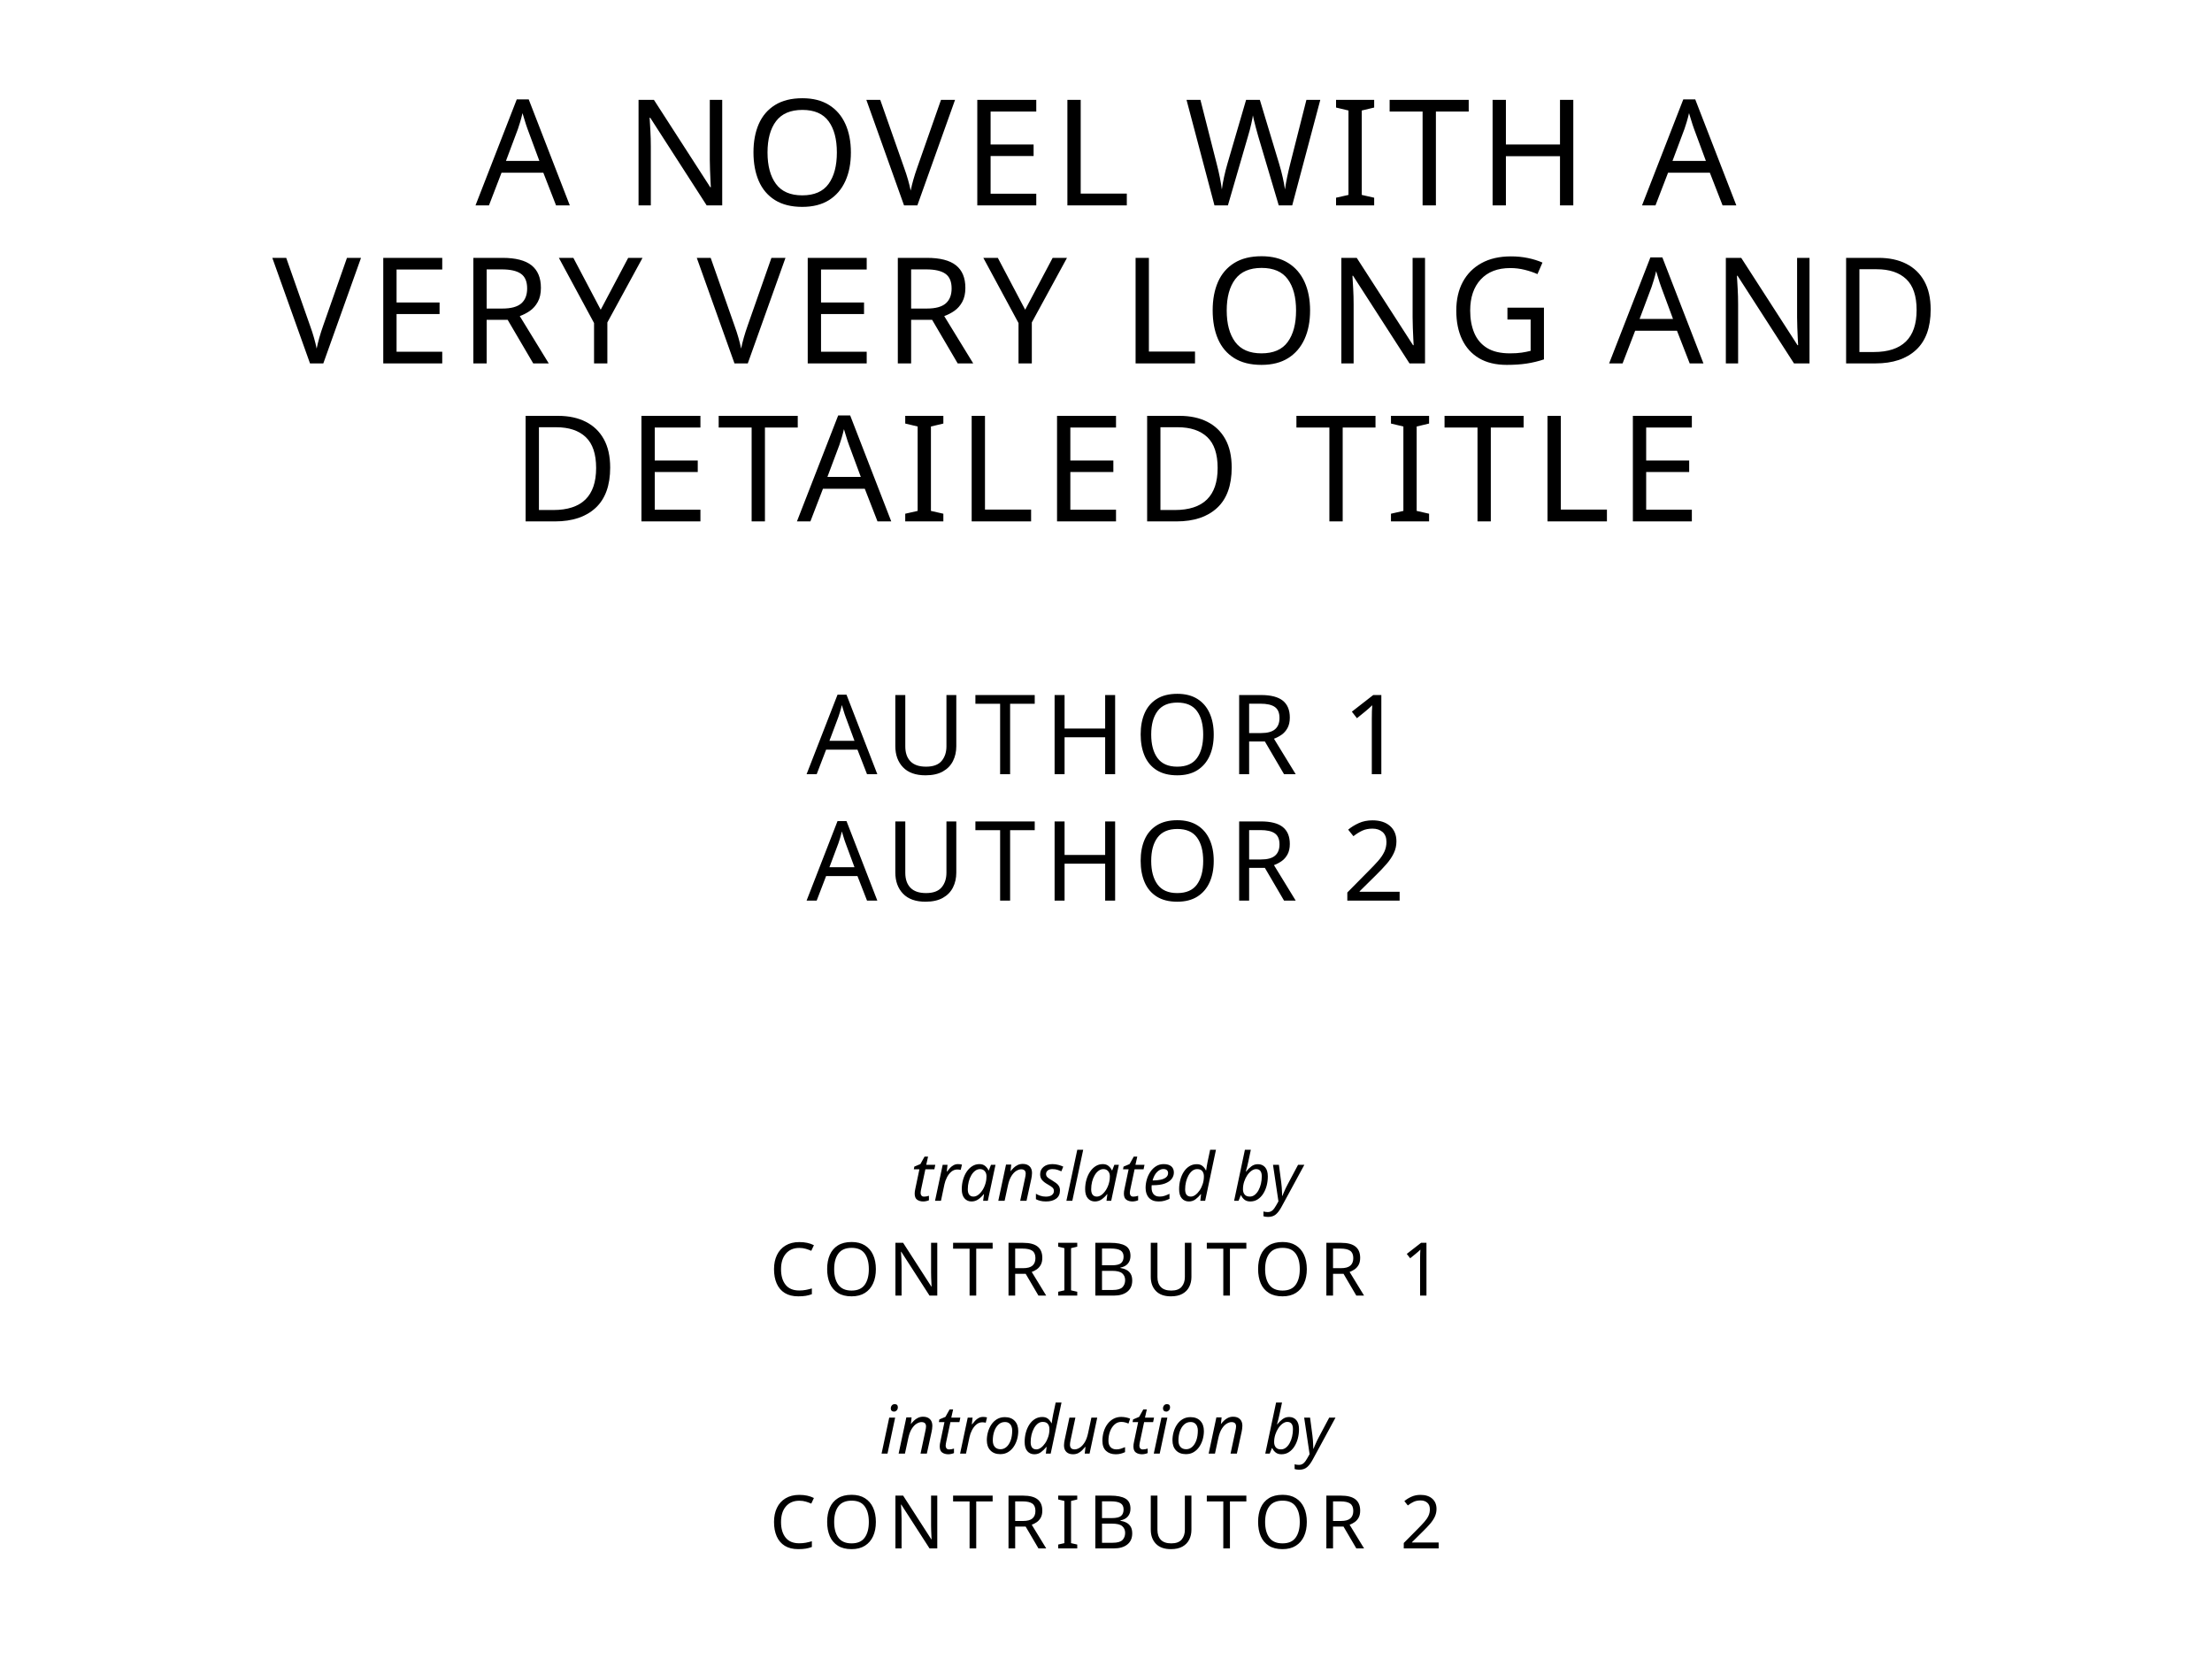
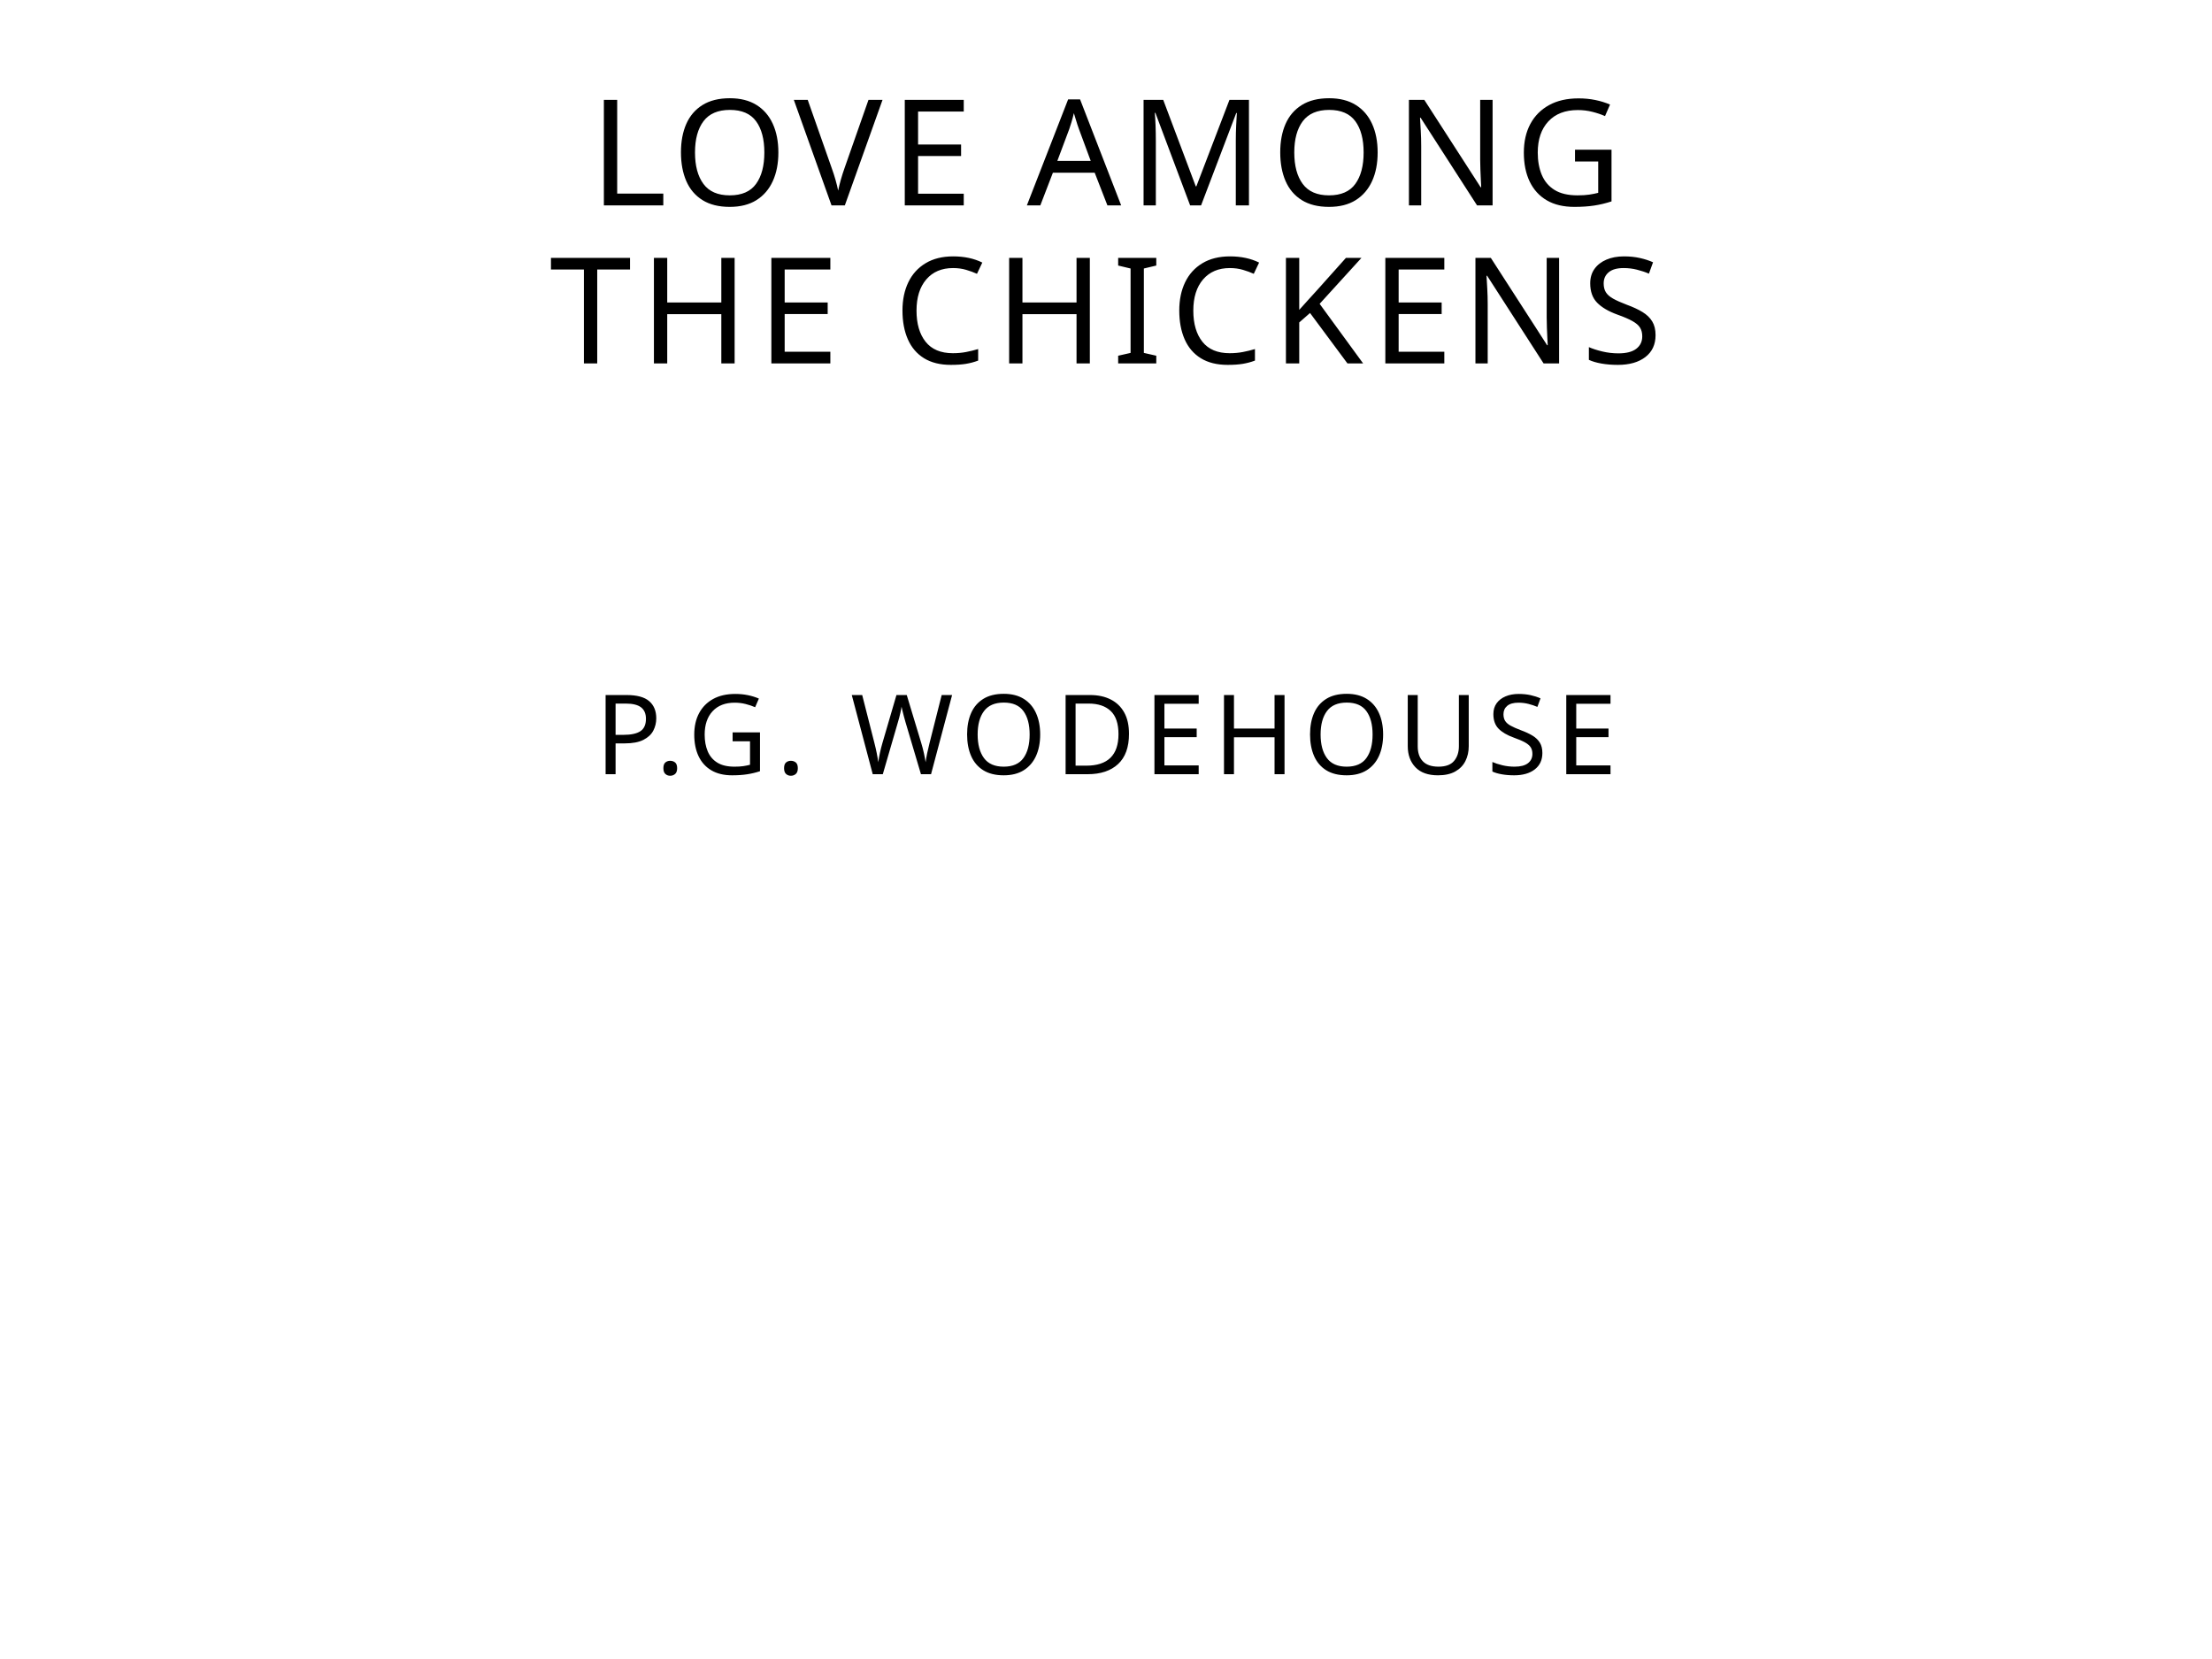
<svg xmlns="http://www.w3.org/2000/svg" version="1.1" viewBox="0 0 1400 1050">
-   <text style="fill:#000;font-family:League Spartan;font-size:93.567px;letter-spacing:5px" text-anchor="middle" x="700" y="130">A NOVEL WITH A</text>
-   <text style="fill:#000;font-family:League Spartan;font-size:93.567px;letter-spacing:5px" text-anchor="middle" x="700" y="230">VERY VERY LONG AND</text>
-   <text style="fill:#000;font-family:League Spartan;font-size:93.567px;letter-spacing:5px" text-anchor="middle" x="700" y="330">DETAILED TITLE</text>
-   <text style="fill:#000;font-family:League Spartan;font-size:70.175px;letter-spacing:5px" text-anchor="middle" x="700" y="490">AUTHOR 1</text>
-   <text style="fill:#000;font-family:League Spartan;font-size:70.175px;letter-spacing:5px" text-anchor="middle" x="700" y="570">AUTHOR 2</text>
-   <text style="fill:#000;font-family:OFL Sorts Mill Goudy;font-size:42.508px;font-style:italic" text-anchor="middle" x="700" y="760">translated by</text>
-   <text style="fill:#000;font-family:League Spartan;font-size:46.784px;letter-spacing:5px" text-anchor="middle" x="700" y="820">CONTRIBUTOR 1</text>
-   <text style="fill:#000;font-family:OFL Sorts Mill Goudy;font-size:42.508px;font-style:italic" text-anchor="middle" x="700" y="920">introduction by</text>
-   <text style="fill:#000;font-family:League Spartan;font-size:46.784px;letter-spacing:5px" text-anchor="middle" x="700" y="980">CONTRIBUTOR 2</text>
+   <text style="fill:#000;font-family:League Spartan;font-size:93.567px;letter-spacing:5px" text-anchor="middle" x="700" y="130">LOVE AMONG</text>
+   <text style="fill:#000;font-family:League Spartan;font-size:93.567px;letter-spacing:5px" text-anchor="middle" x="700" y="230">THE CHICKENS</text>
+   <text style="fill:#000;font-family:League Spartan;font-size:70.175px;letter-spacing:5px" text-anchor="middle" x="700" y="490">P.G. WODEHOUSE</text>
</svg>
